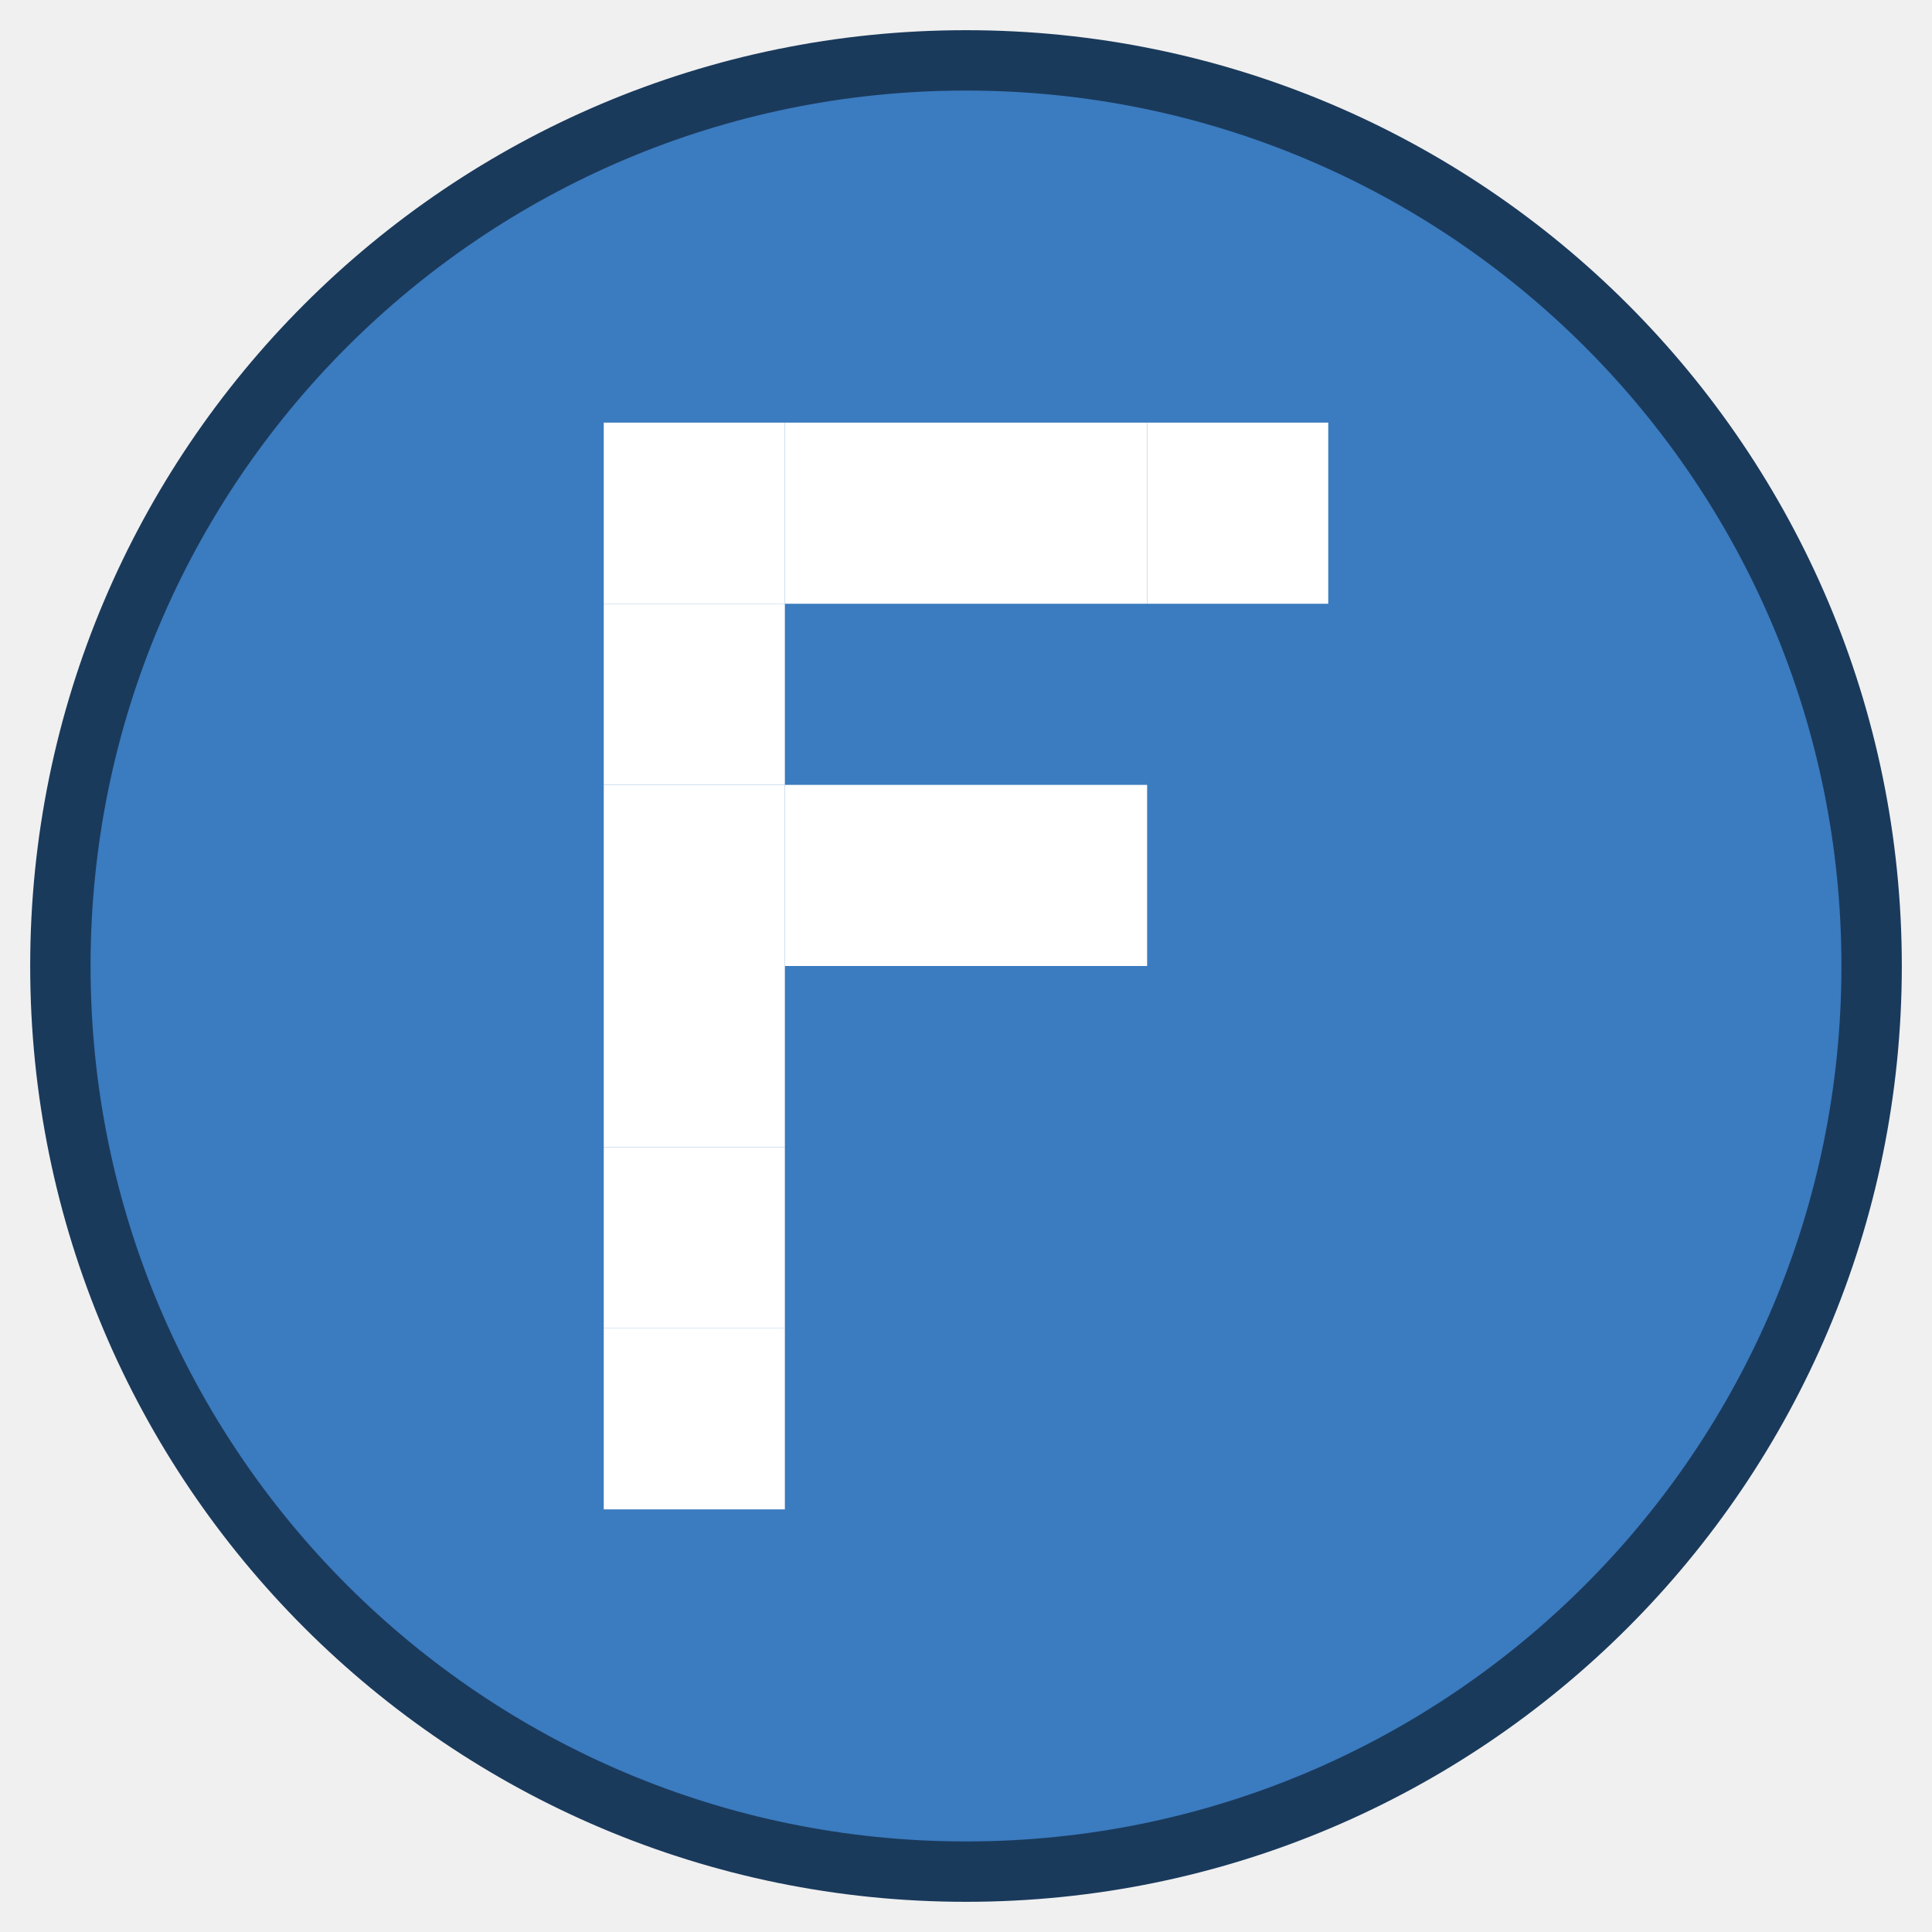
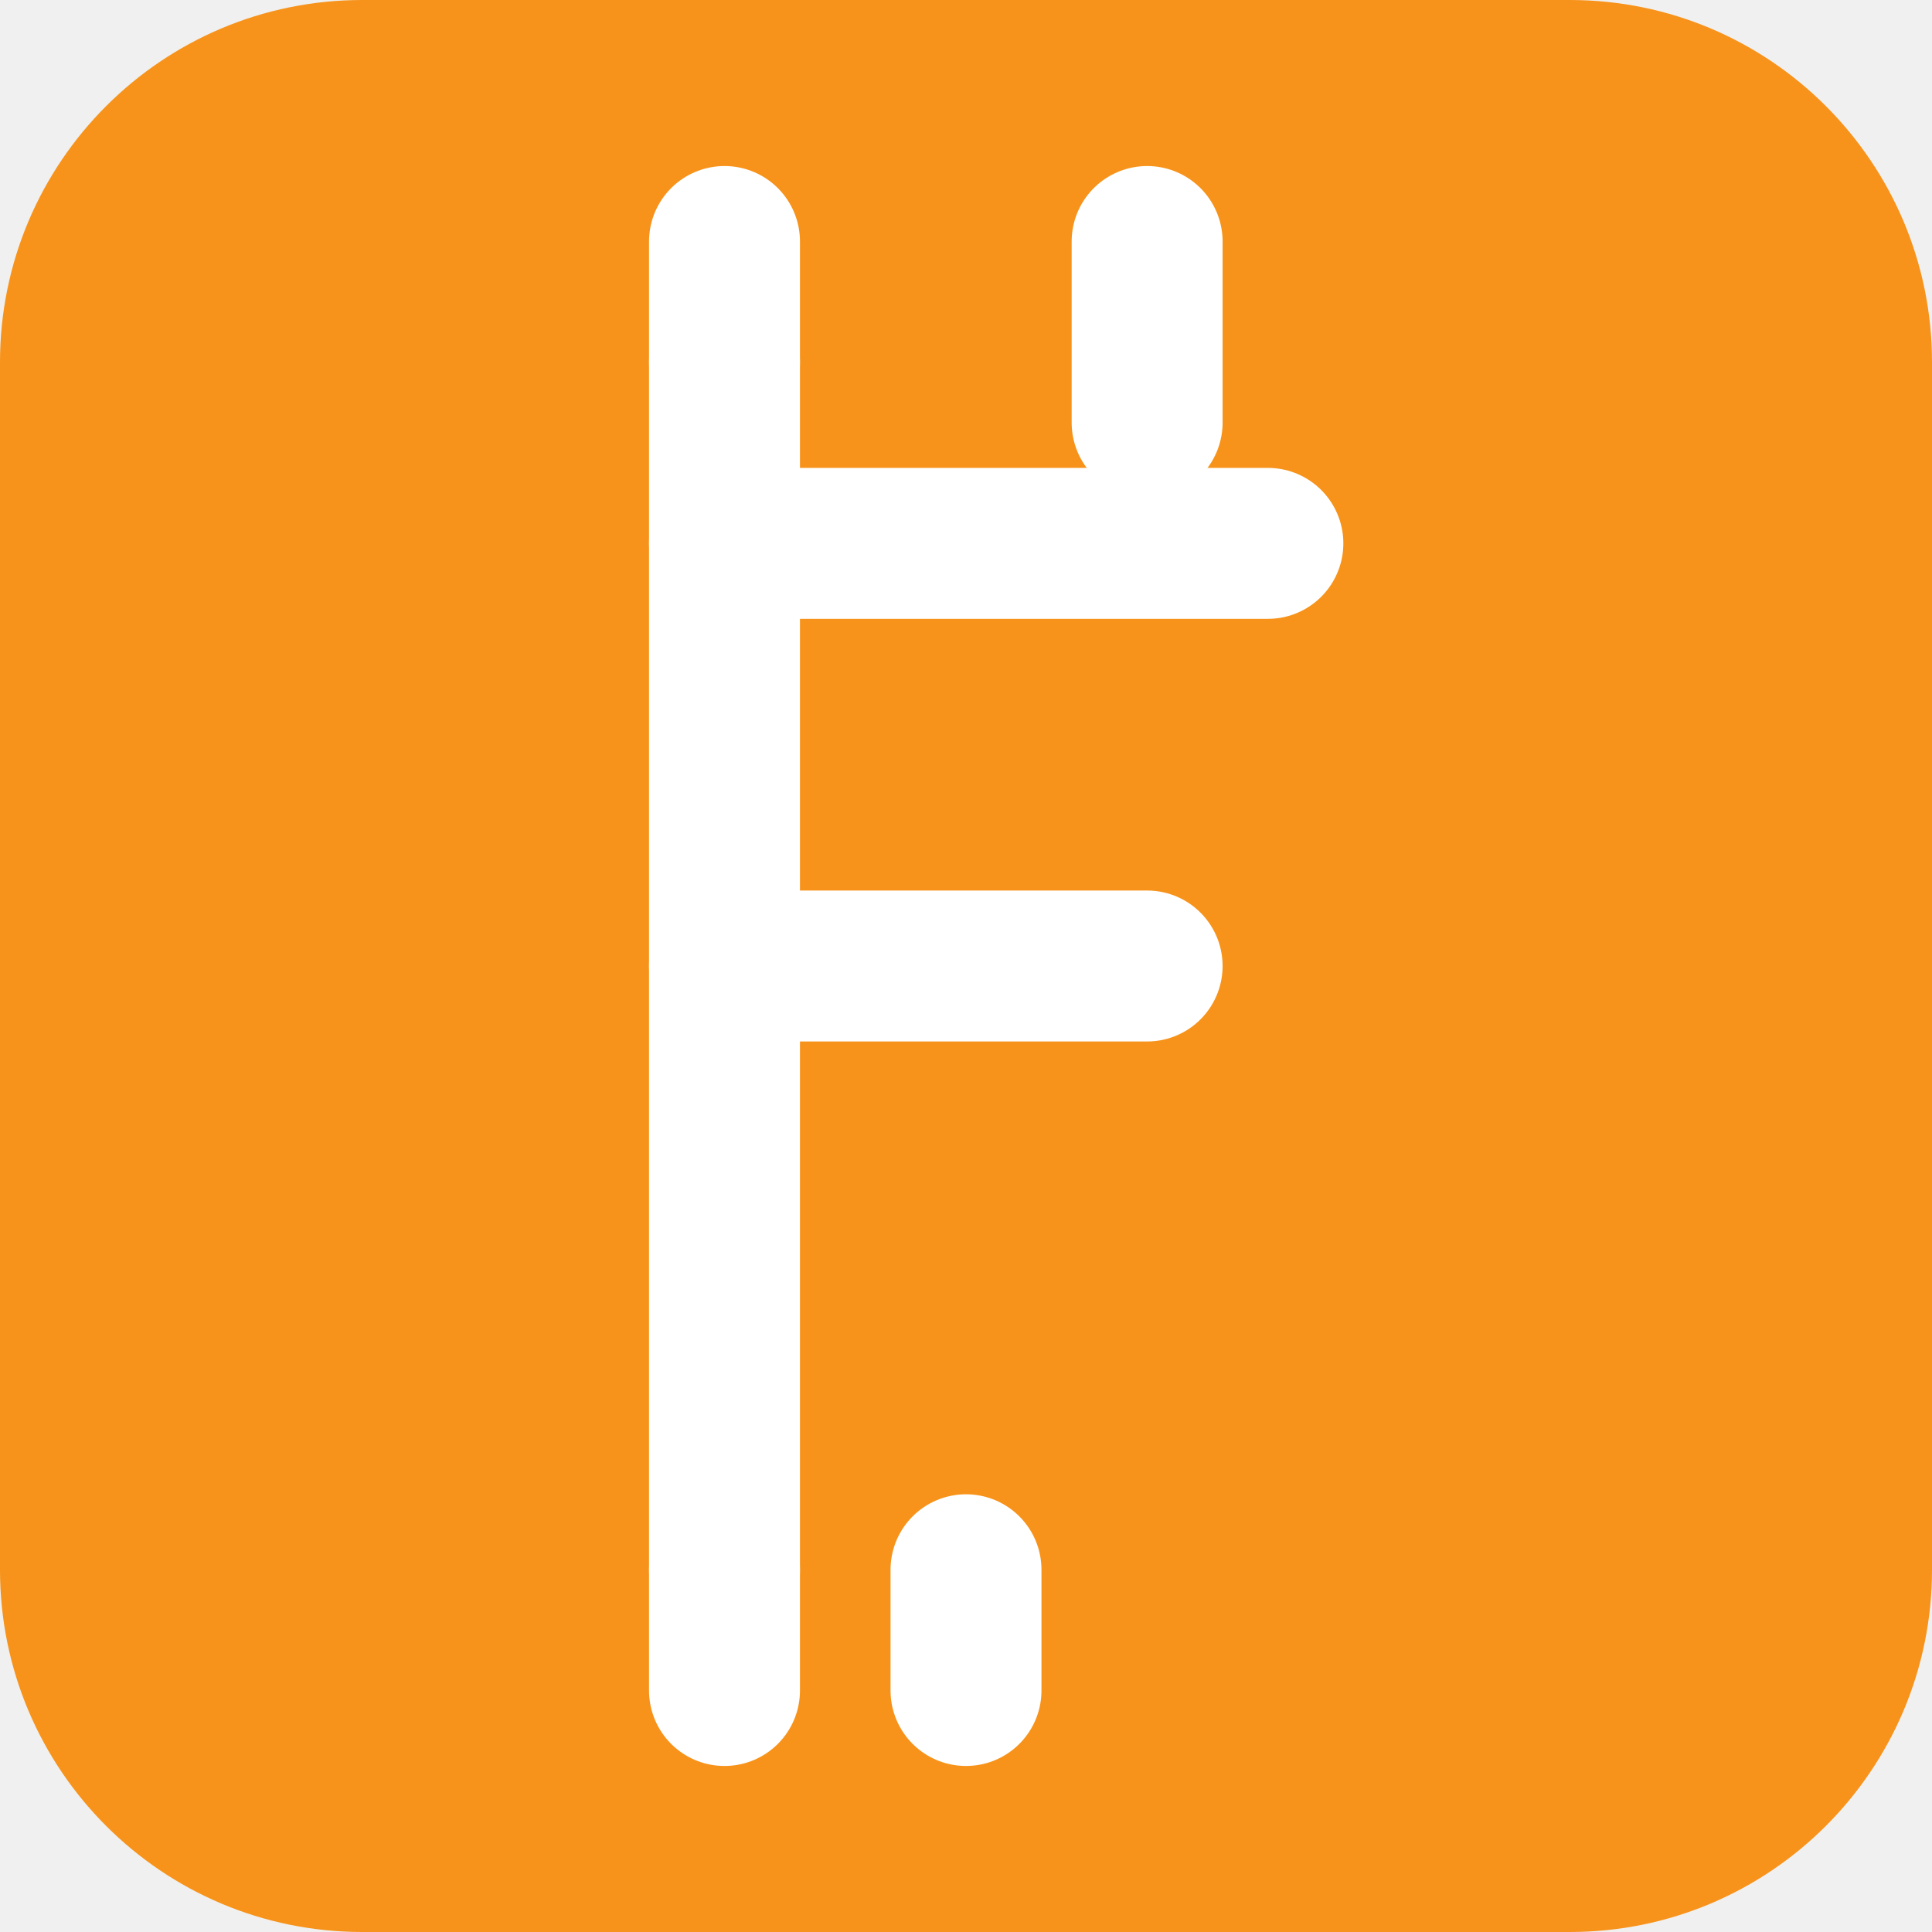
<svg xmlns="http://www.w3.org/2000/svg" viewBox="0 0 32 32" width="32" height="32">
-   <circle cx="16" cy="16" r="15" fill="#3B7BBF" stroke="#1A3A5C" stroke-width="1" />
-   <g fill="#FFFFFF">
-     <rect x="10" y="7" width="3" height="3" />
-     <rect x="10" y="10" width="3" height="3" />
-     <rect x="10" y="13" width="3" height="3" />
-     <rect x="10" y="16" width="3" height="3" />
-     <rect x="10" y="19" width="3" height="3" />
-     <rect x="10" y="22" width="3" height="3" />
-     <rect x="13" y="7" width="3" height="3" />
-     <rect x="16" y="7" width="3" height="3" />
-     <rect x="19" y="7" width="3" height="3" />
-     <rect x="13" y="13" width="3" height="3" />
-     <rect x="16" y="13" width="3" height="3" />
+   <rect x="0" y="0" width="32" height="32" rx="6" ry="6" fill="#F7931A" />
+   <g fill="none" stroke="#FFFFFF" stroke-width="2.5" stroke-linecap="round" stroke-linejoin="round">
+     <path d="M 12 6 L 12 26" />
+     <path d="M 12 9 L 21 9" />
+     <path d="M 12 16 L 19 16" />
+     <path d="M 12 4 L 12 6" />
+     <path d="M 19 4 L 19 7" />
+     <path d="M 12 26 L 12 28" />
+     <path d="M 16 26 L 16 28" />
  </g>
</svg>
